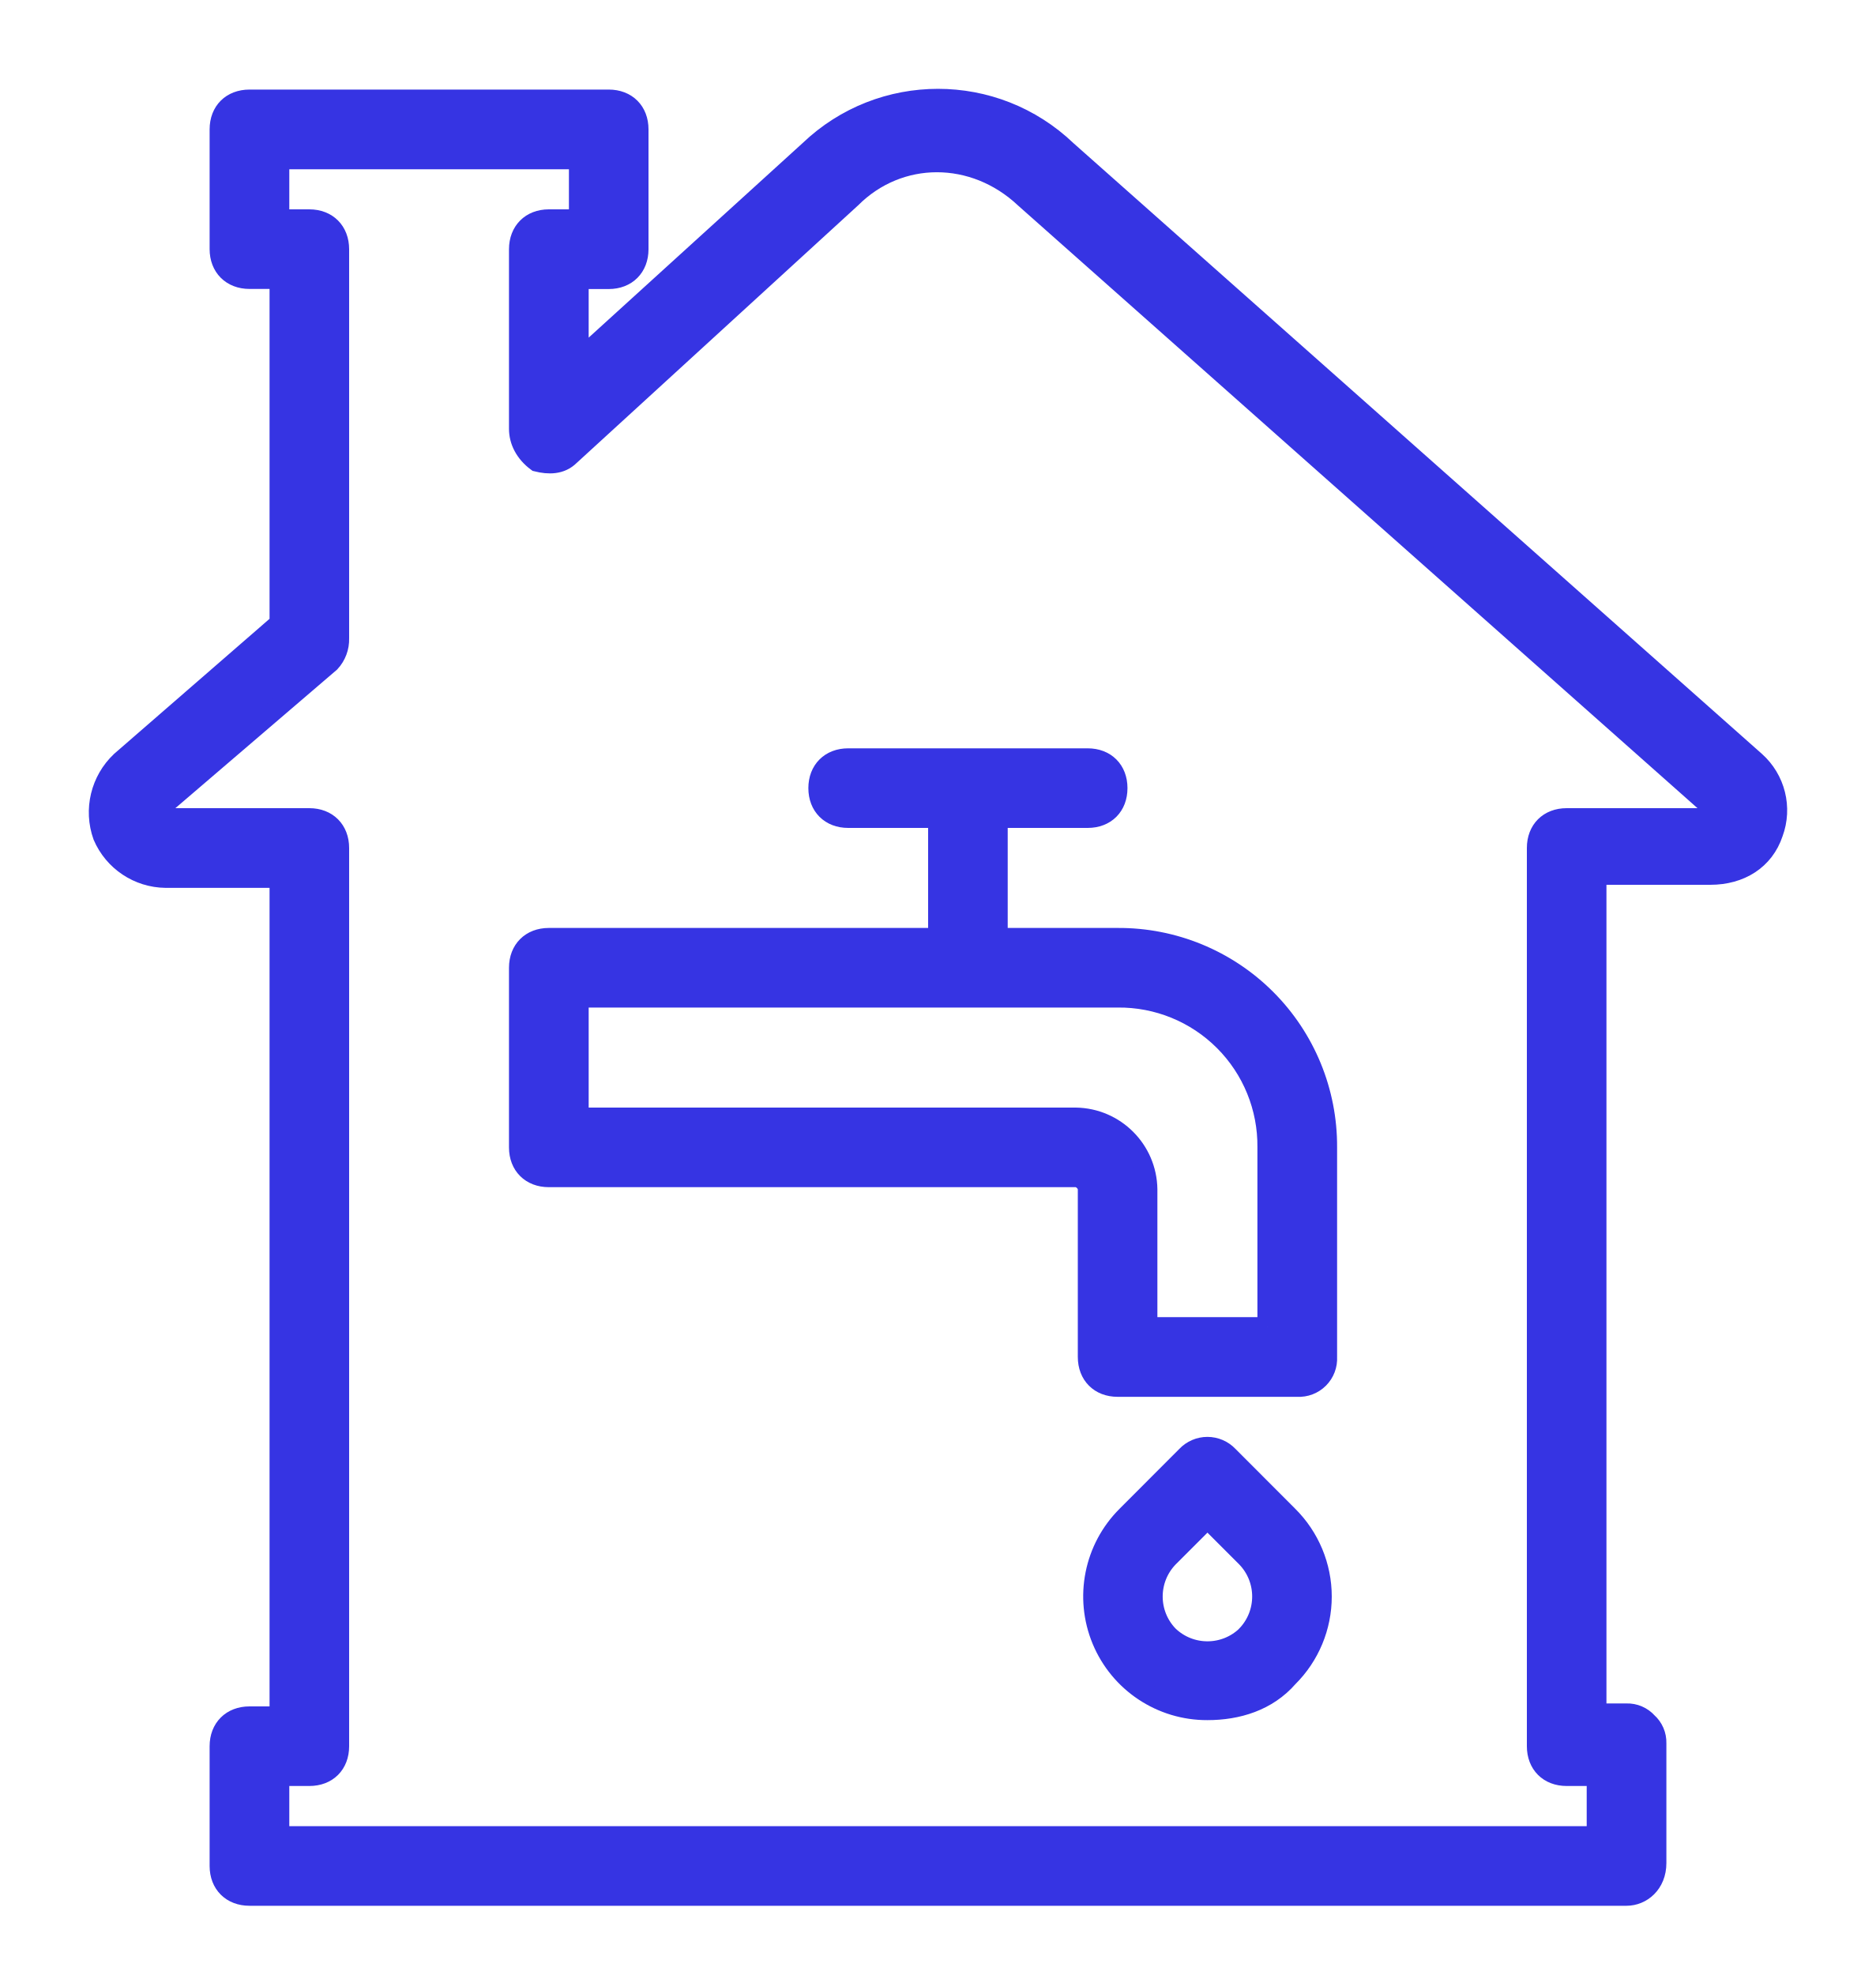
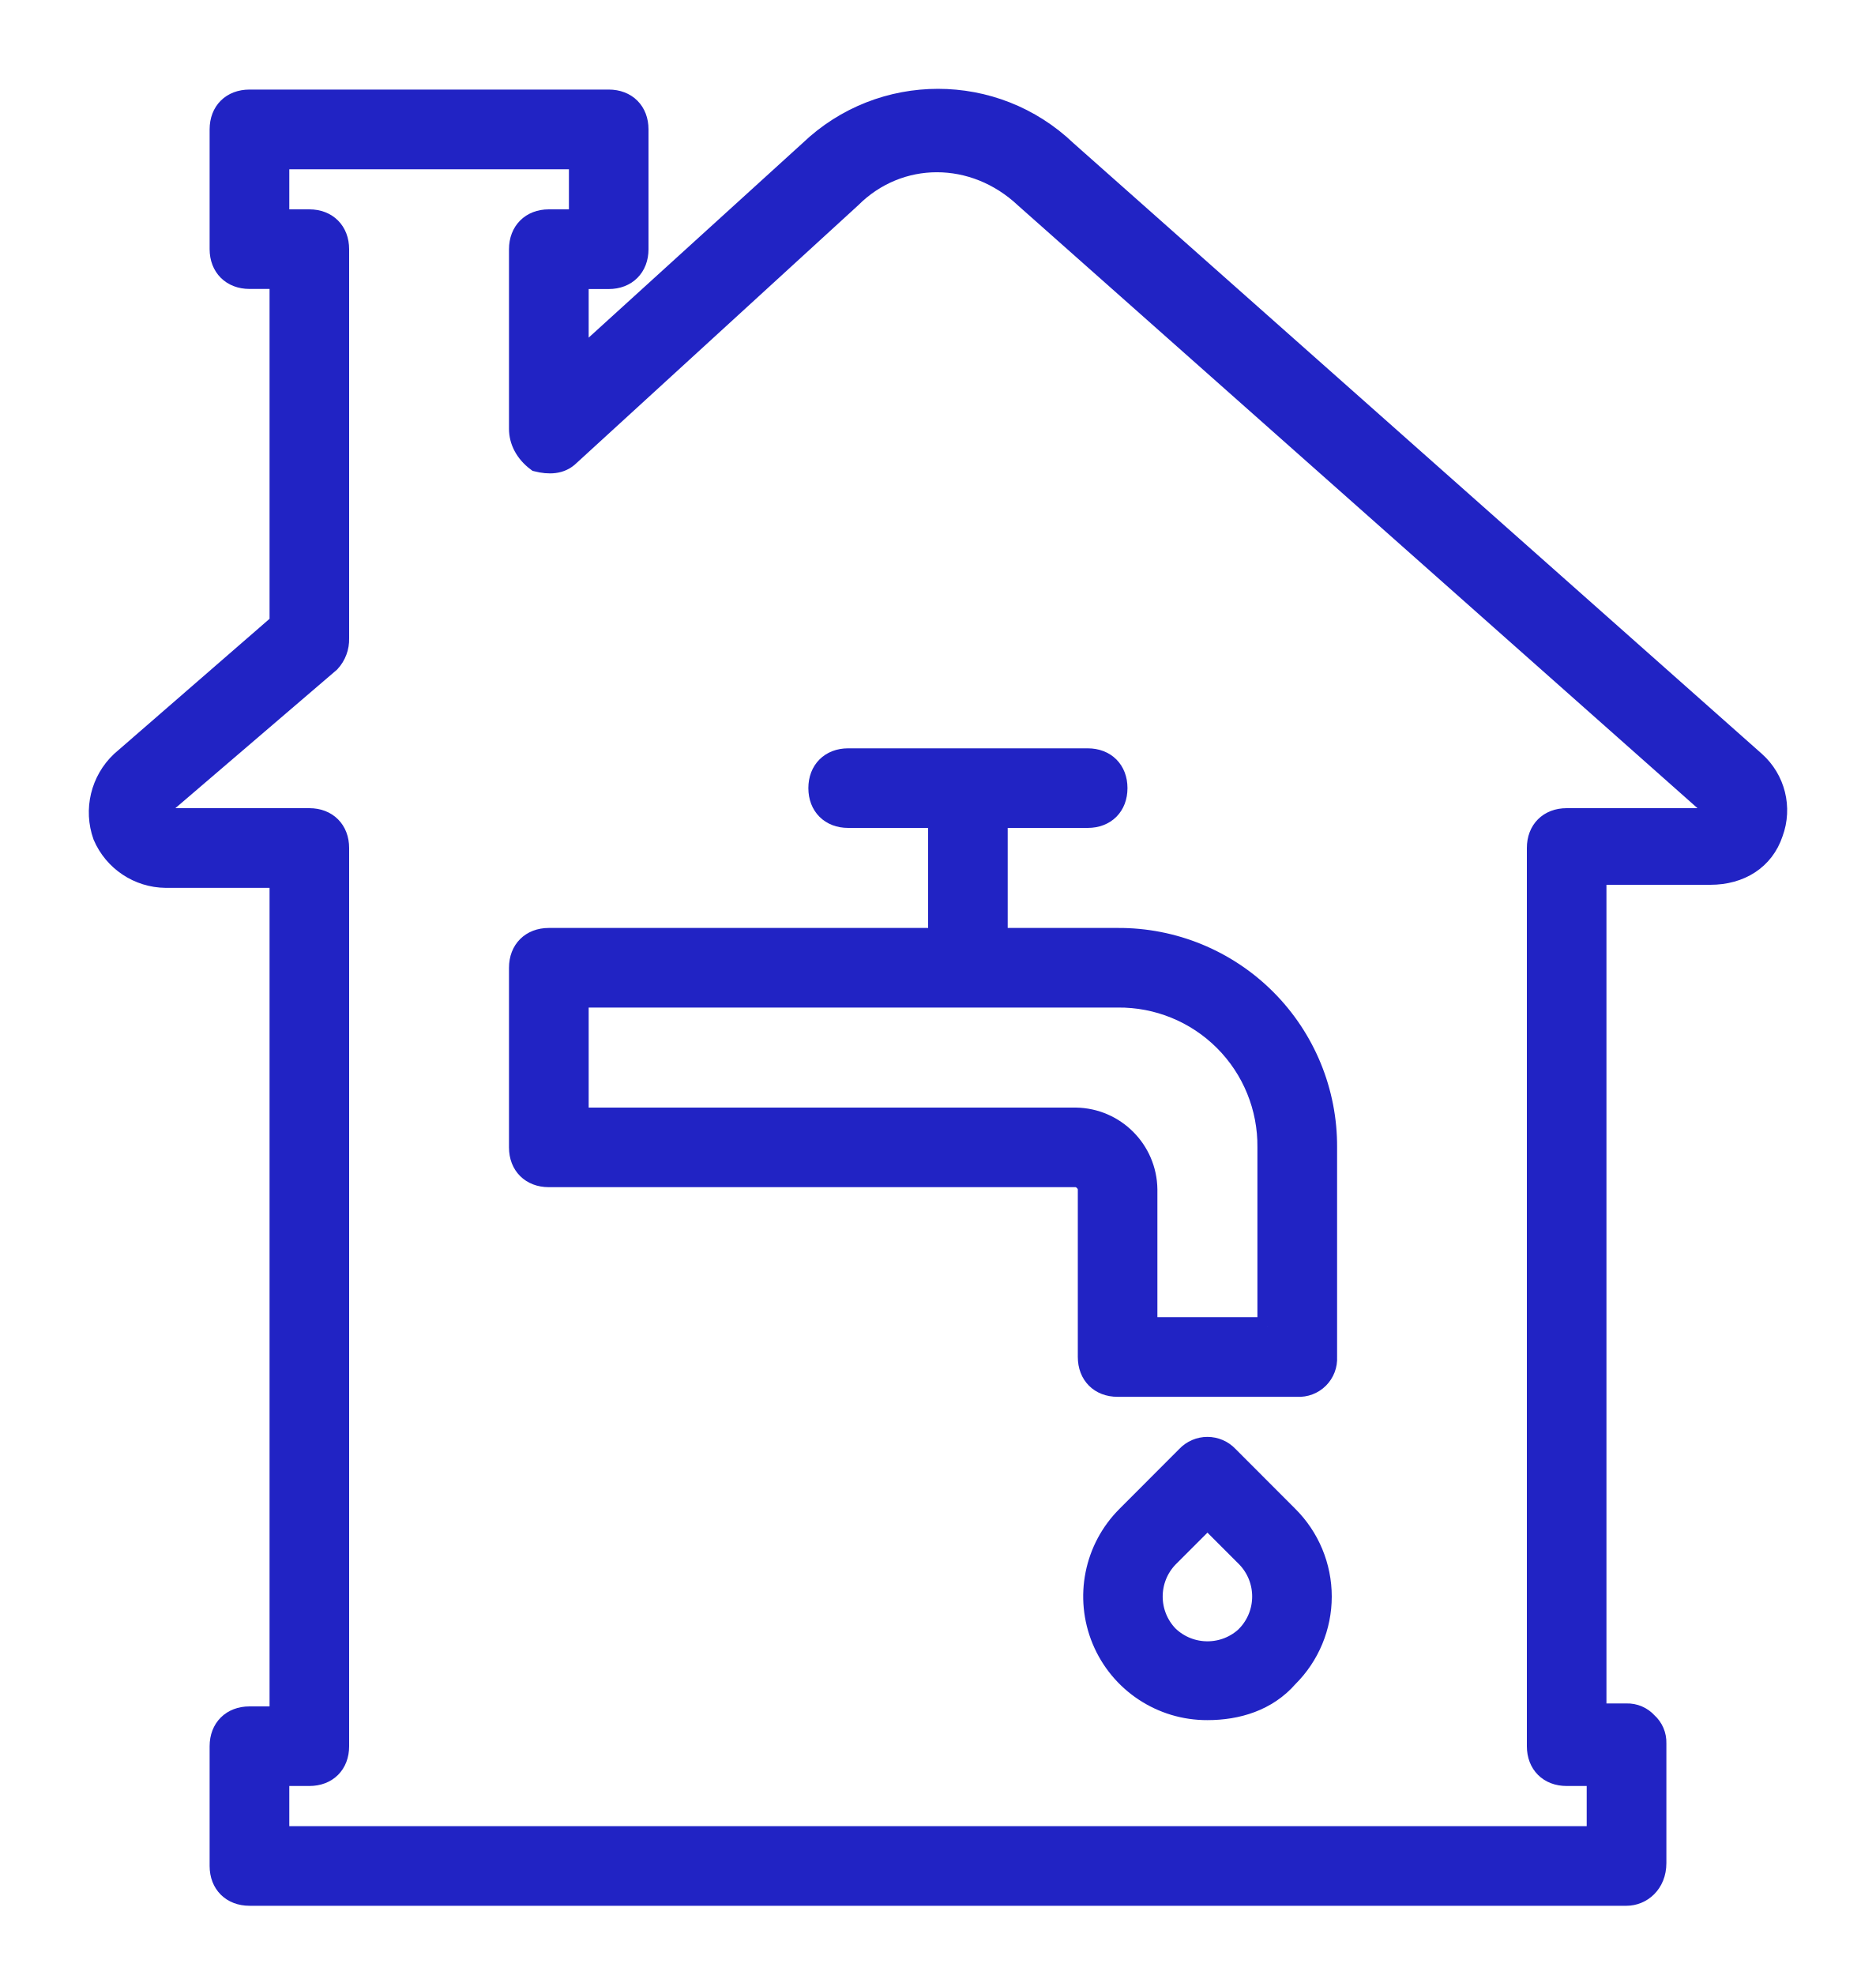
<svg xmlns="http://www.w3.org/2000/svg" width="19" height="20" fill="none">
-   <path d="M17.777 7.708l-6.973-6.185a1.886 1.886 0 00-2.608 0L5.862 3.645v-.818h.303c.182 0 .303-.122.303-.303V1.31c0-.182-.121-.303-.303-.303H2.527c-.182 0-.304.12-.304.303v1.213c0 .181.122.303.304.303h.303v3.486L1.223 7.708a.713.713 0 00-.182.758.701.701 0 00.637.425H2.83v8.489h-.303c-.182 0-.304.121-.304.303v1.213c0 .182.122.303.304.303h13.946c.152 0 .304-.121.304-.333v-1.213a.273.273 0 00-.091-.212.275.275 0 00-.213-.091h-.303V8.86h1.152c.303 0 .546-.151.637-.424a.665.665 0 00-.182-.728zm-.394.546c-.03.03-.06.03-.06.03h-1.456c-.182 0-.303.121-.303.303v9.096c0 .182.121.303.303.303h.303v.607H2.83v-.607h.303c.182 0 .303-.12.303-.303V8.587c0-.181-.121-.303-.303-.303H1.678c-.03 0-.061 0-.061-.03s0-.06.03-.091l1.698-1.455a.344.344 0 00.091-.243V2.524c0-.182-.121-.304-.303-.304H2.83v-.606h3.032v.606h-.304c-.181 0-.303.122-.303.304v1.819c0 .121.06.242.182.333.121.03.243.03.334-.06l2.85-2.608c.485-.485 1.243-.485 1.758 0l6.974 6.185c.03 0 .06.03.03.06z" fill="#3634E3" stroke="#3634E3" stroke-width=".2" />
-   <path d="M11.32 9.497h-1.214V8.284h.91c.182 0 .303-.121.303-.303s-.121-.303-.303-.303H8.59c-.181 0-.303.121-.303.303s.122.303.303.303h.91v1.213H5.558c-.181 0-.303.121-.303.303v1.82c0 .181.122.302.303.302h5.337c.06 0 .121.061.121.122v1.697c0 .182.121.304.303.304h1.82a.287.287 0 00.303-.303v-2.123a2.11 2.11 0 00-2.123-2.122zm1.515 3.941h-1.213v-1.394a.738.738 0 00-.727-.728H5.862v-1.213h5.457a1.5 1.5 0 011.516 1.516v1.82h0zm-.394 1.304a.293.293 0 00-.425 0l-.606.607a1.153 1.153 0 00.819 1.97c.303 0 .606-.09.818-.333a1.153 1.153 0 000-1.637l-.606-.607zm.182 1.82a.568.568 0 01-.788 0 .568.568 0 010-.789l.394-.394.394.394a.568.568 0 010 .788z" fill="#3634E3" stroke="#3634E3" stroke-width=".2" />
+   <path d="M17.777 7.708l-6.973-6.185a1.886 1.886 0 00-2.608 0L5.862 3.645v-.818h.303c.182 0 .303-.122.303-.303V1.31c0-.182-.121-.303-.303-.303H2.527c-.182 0-.304.12-.304.303v1.213c0 .181.122.303.304.303h.303v3.486L1.223 7.708a.713.713 0 00-.182.758.701.701 0 00.637.425H2.83v8.489h-.303c-.182 0-.304.121-.304.303v1.213c0 .182.122.303.304.303h13.946c.152 0 .304-.121.304-.333v-1.213a.273.273 0 00-.091-.212.275.275 0 00-.213-.091h-.303V8.86h1.152c.303 0 .546-.151.637-.424a.665.665 0 00-.182-.728zm-.394.546c-.03.03-.06.03-.06.03h-1.456c-.182 0-.303.121-.303.303v9.096c0 .182.121.303.303.303h.303v.607H2.83v-.607h.303c.182 0 .303-.12.303-.303V8.587c0-.181-.121-.303-.303-.303H1.678c-.03 0-.061 0-.061-.03s0-.06.03-.091l1.698-1.455a.344.344 0 00.091-.243V2.524c0-.182-.121-.304-.303-.304H2.83v-.606h3.032v.606h-.304c-.181 0-.303.122-.303.304v1.819c0 .121.06.242.182.333.121.03.243.03.334-.06l2.85-2.608c.485-.485 1.243-.485 1.758 0l6.974 6.185c.03 0 .06.03.03.06z" fill="#2123C4" stroke="#2123C4" stroke-width=".2" />
+   <path d="M11.32 9.497h-1.214V8.284h.91c.182 0 .303-.121.303-.303s-.121-.303-.303-.303H8.59c-.181 0-.303.121-.303.303s.122.303.303.303h.91v1.213H5.558c-.181 0-.303.121-.303.303v1.82c0 .181.122.302.303.302h5.337c.06 0 .121.061.121.122v1.697c0 .182.121.304.303.304h1.82a.287.287 0 00.303-.303v-2.123a2.11 2.11 0 00-2.123-2.122zm1.515 3.941h-1.213v-1.394a.738.738 0 00-.727-.728H5.862v-1.213h5.457a1.5 1.5 0 011.516 1.516v1.82h0zm-.394 1.304a.293.293 0 00-.425 0l-.606.607a1.153 1.153 0 00.819 1.97c.303 0 .606-.09.818-.333a1.153 1.153 0 000-1.637l-.606-.607zm.182 1.82a.568.568 0 01-.788 0 .568.568 0 010-.789l.394-.394.394.394a.568.568 0 010 .788z" fill="#2123C4" stroke="#2123C4" stroke-width=".2" />
</svg>
